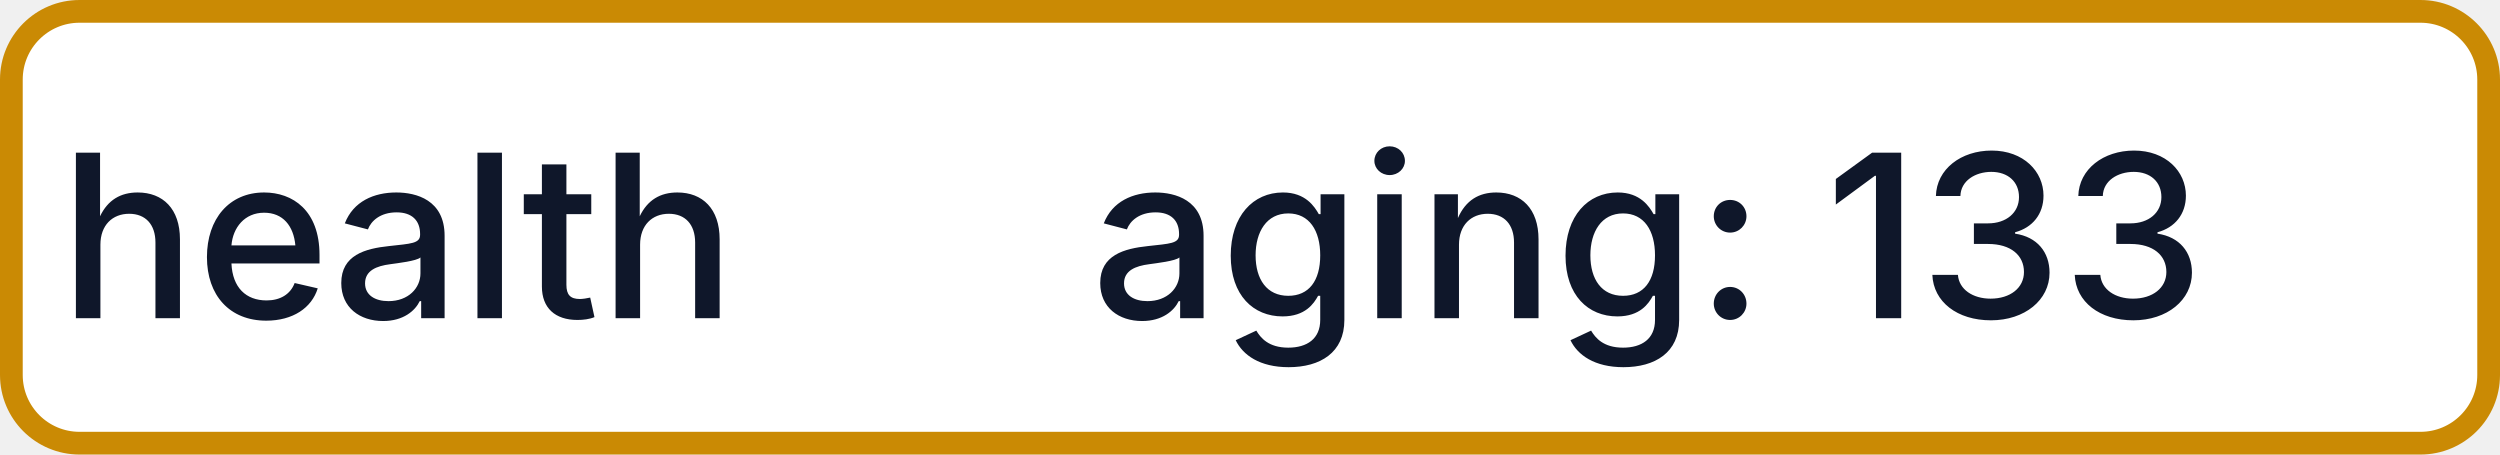
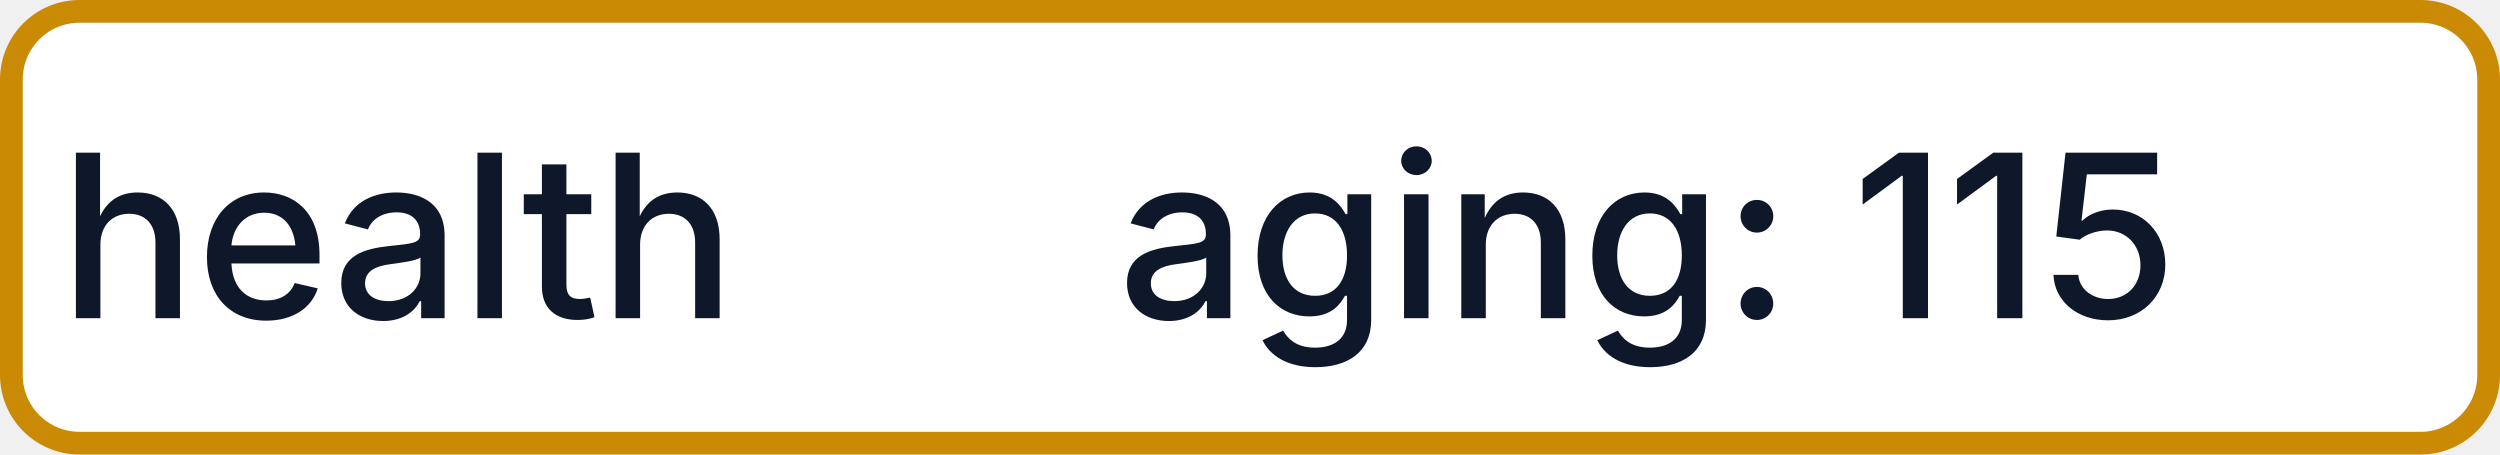
- <svg xmlns="http://www.w3.org/2000/svg" width="110" height="20" role="img" aria-label="health: aging: 133">
+ <svg xmlns="http://www.w3.org/2000/svg" width="110" height="20" role="img" aria-label="health: aging: 115">
  <rect x="0.5" y="0.5" width="109" height="19" rx="3" fill="#FFFFFF" stroke="#CA8A04" stroke-width="1" />
  <g fill="#0F172A" text-anchor="middle" font-family="-apple-system,BlinkMacSystemFont,Segoe UI,sans-serif" font-size="10" font-weight="500">
    <text x="17.5" y="14">health</text>
-     <text x="72.5" y="14" textLength="68" lengthAdjust="spacingAndGlyphs">aging: 133</text>
+     <text x="72.5" y="14" textLength="68" lengthAdjust="spacingAndGlyphs">aging: 115</text>
  </g>
</svg>
